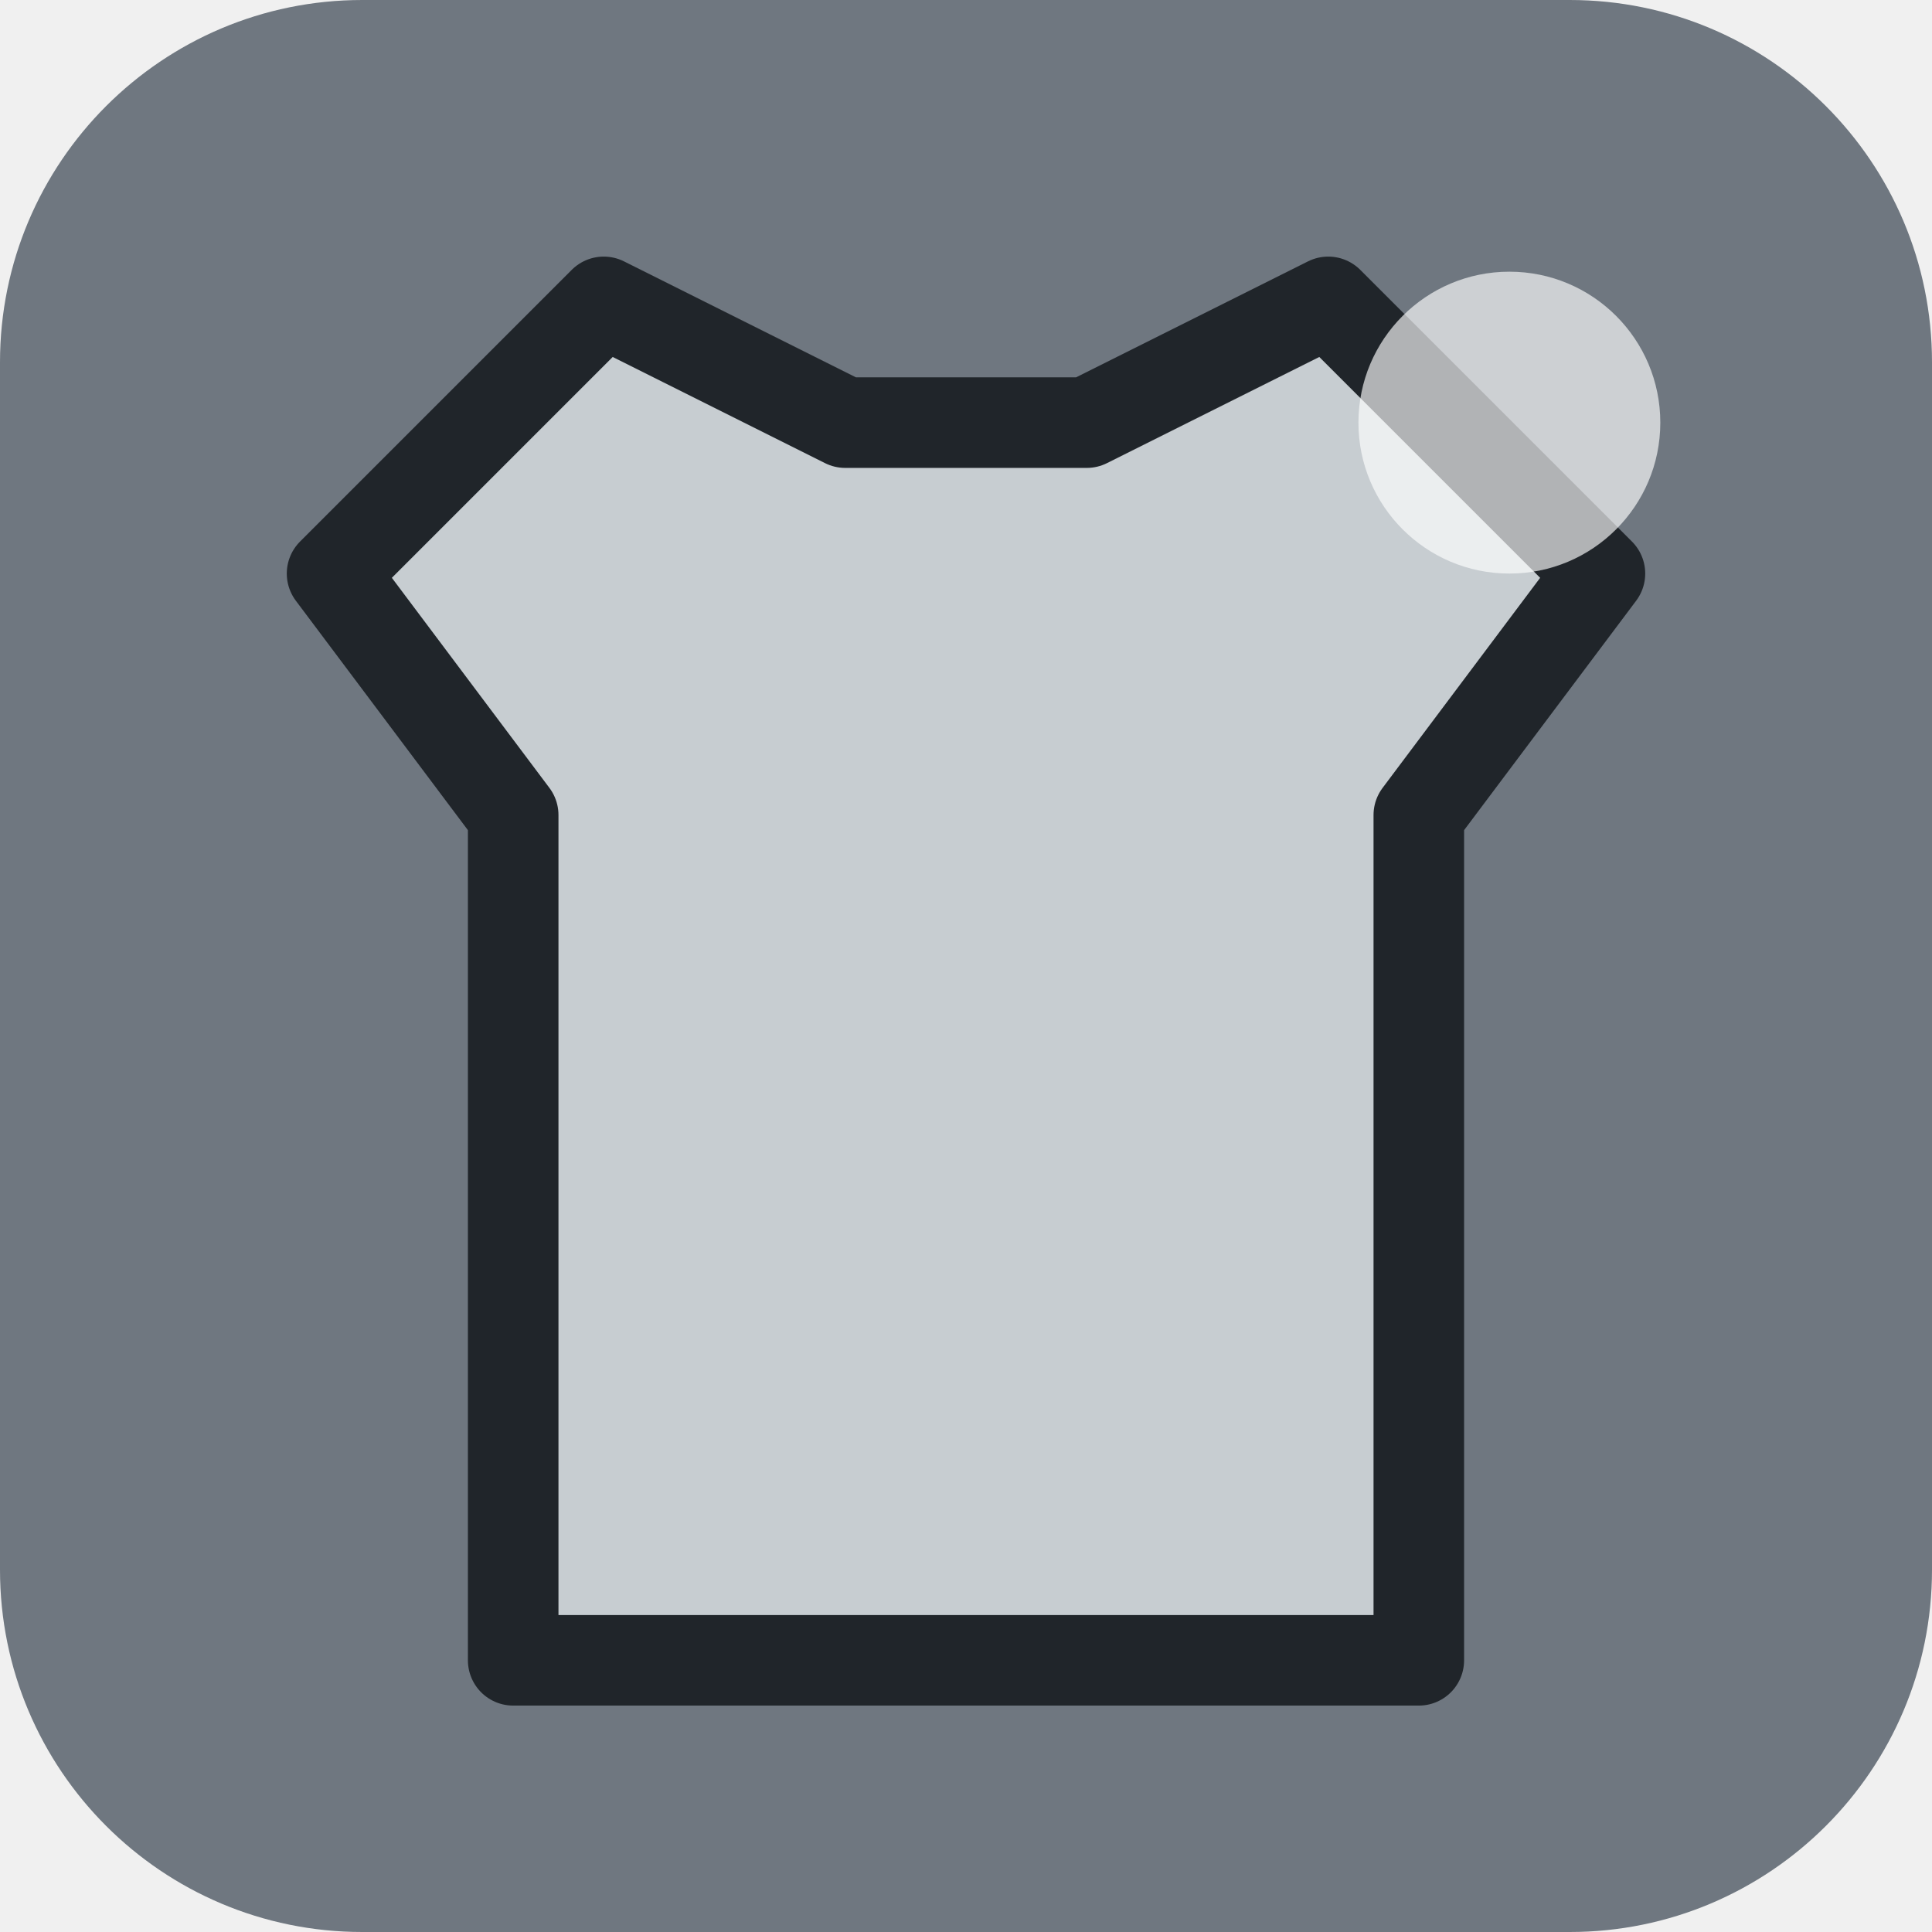
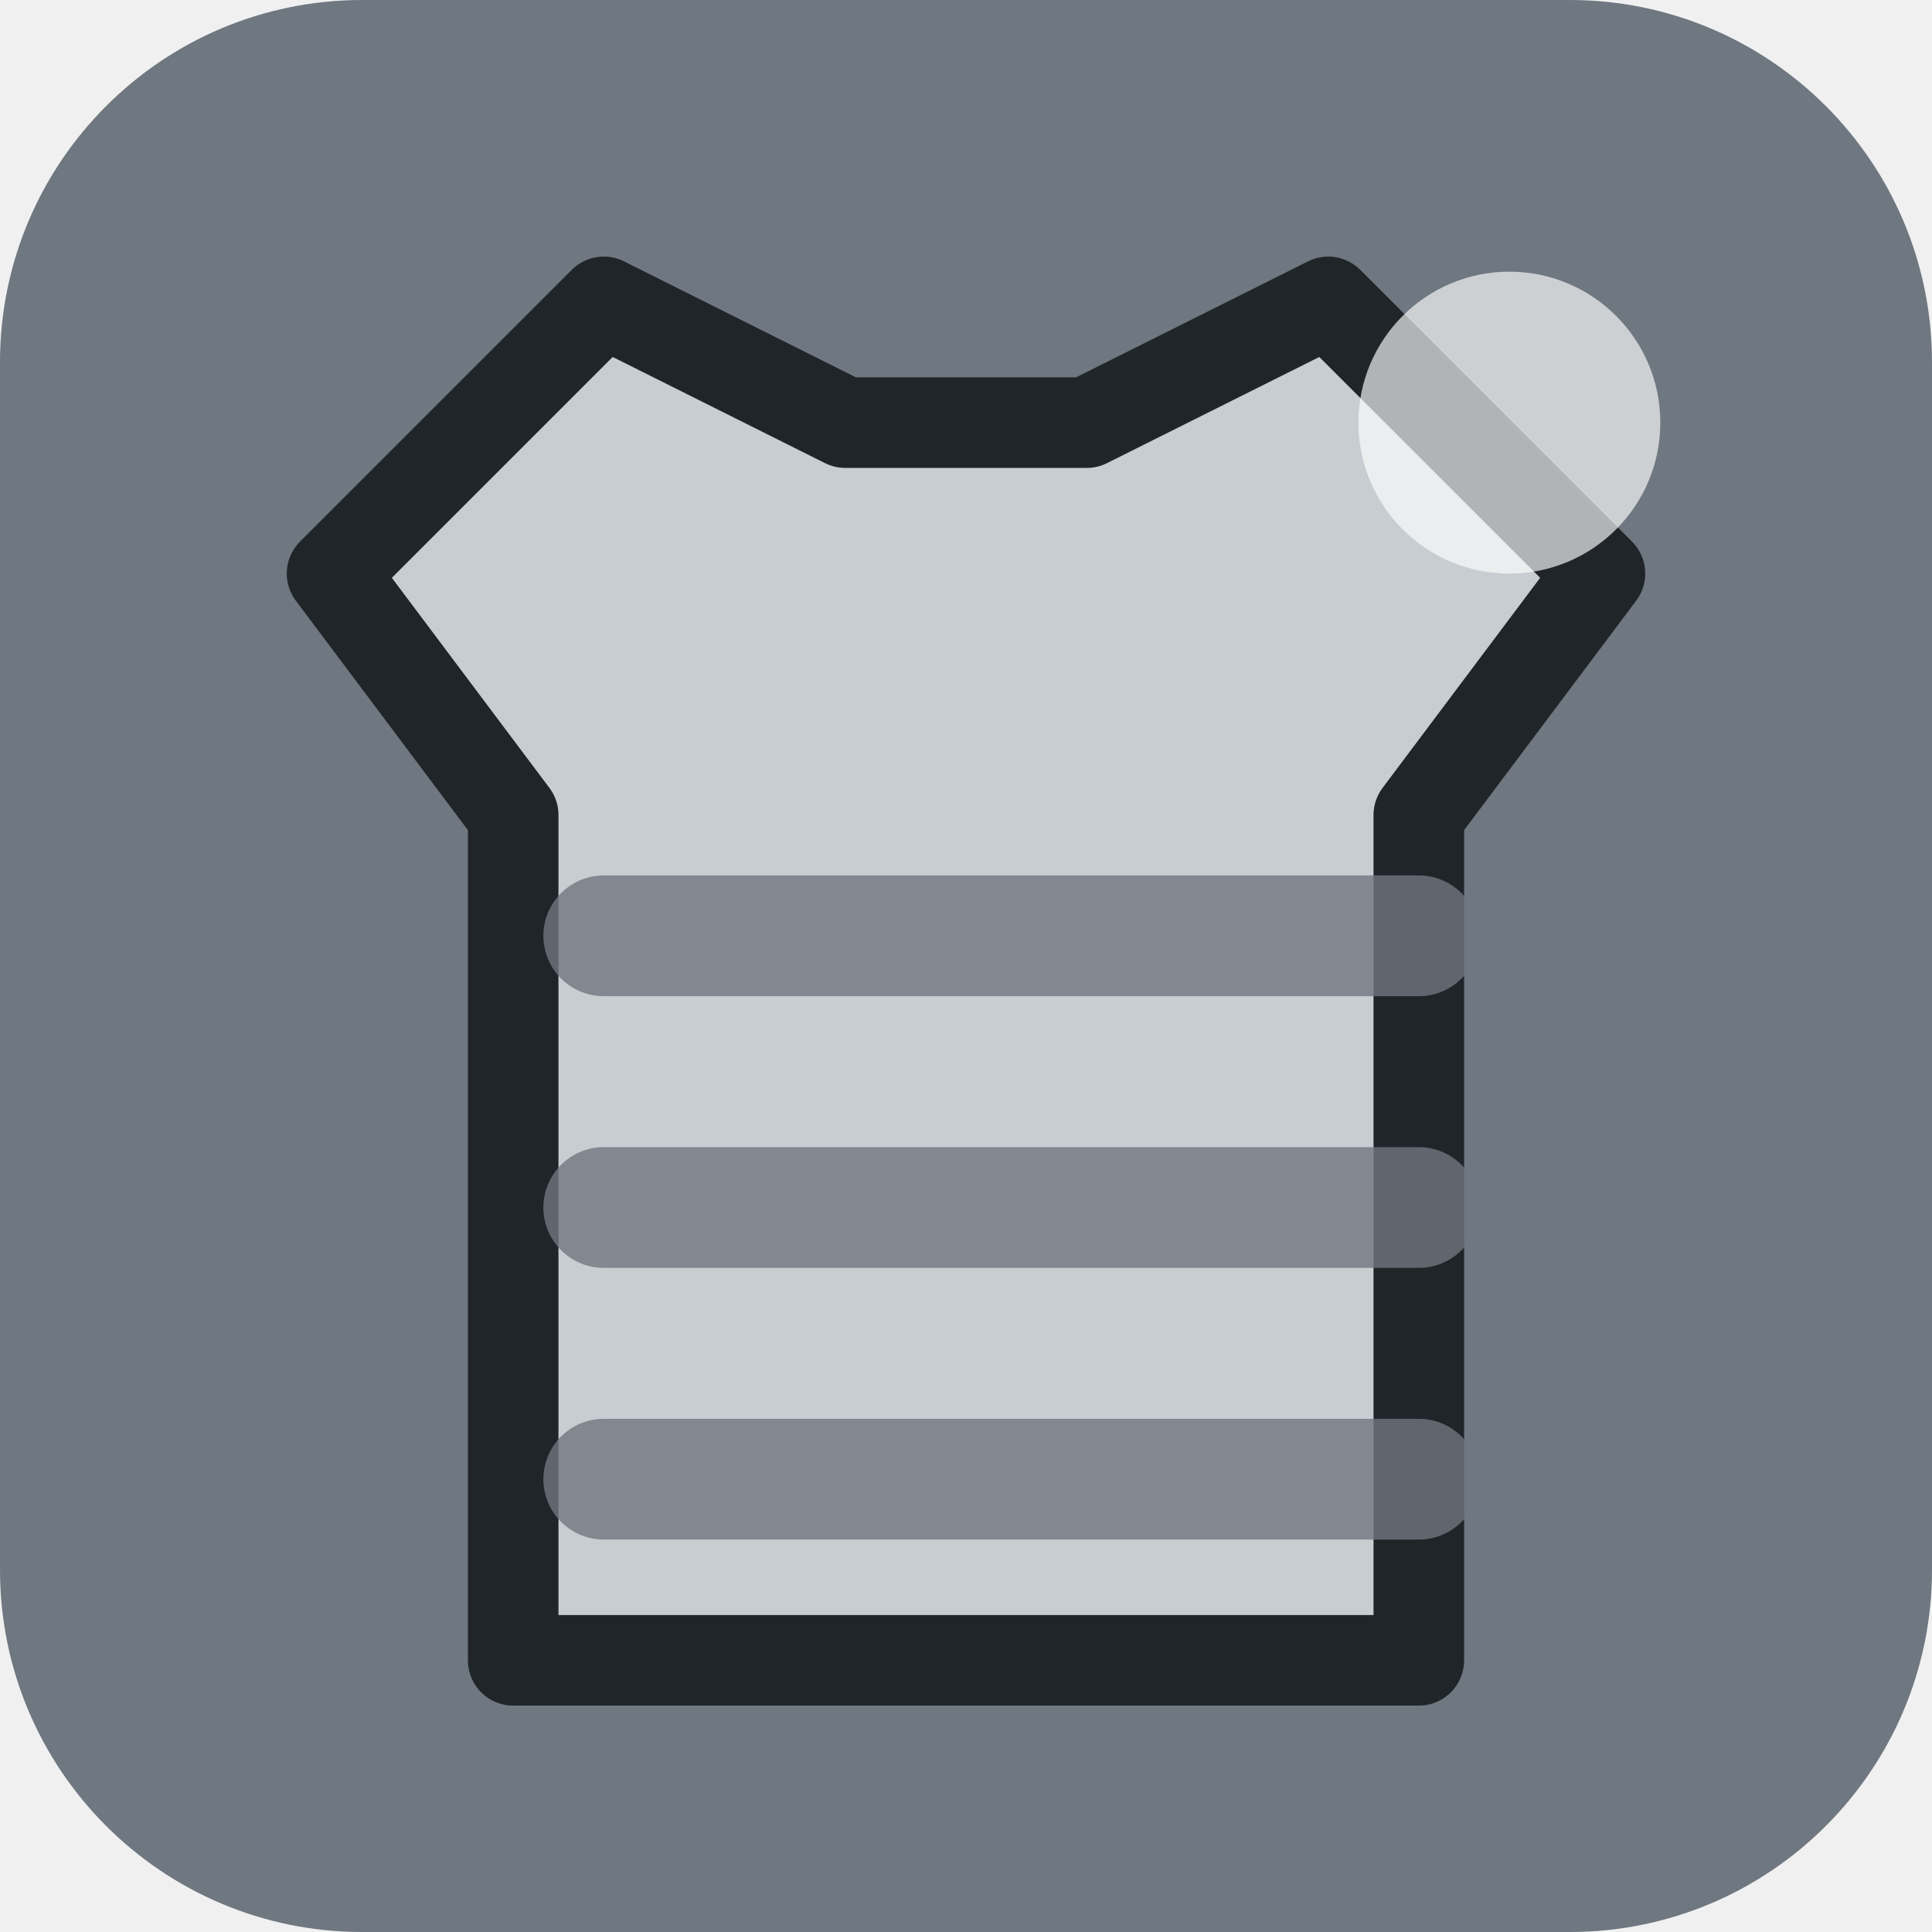
<svg xmlns="http://www.w3.org/2000/svg" viewBox="0 0 64 64">
  <rect width="64" height="64" rx="12" fill="#6f7780" />
  <path d="M20 10 28 14h8l8-4 9 9-6 8v28H17V27l-6-8Z" fill="#c7cdd1" stroke="#20252a" stroke-width="3" stroke-linejoin="round" stroke-linecap="round" />
+   <path d="M20 31h27M20 40h27M20 49h27" stroke="#6f7780" stroke-width="4" stroke-linecap="round" opacity="0.8" />
  <circle cx="50" cy="14" r="5" fill="#ffffff" opacity="0.65" />
</svg>
